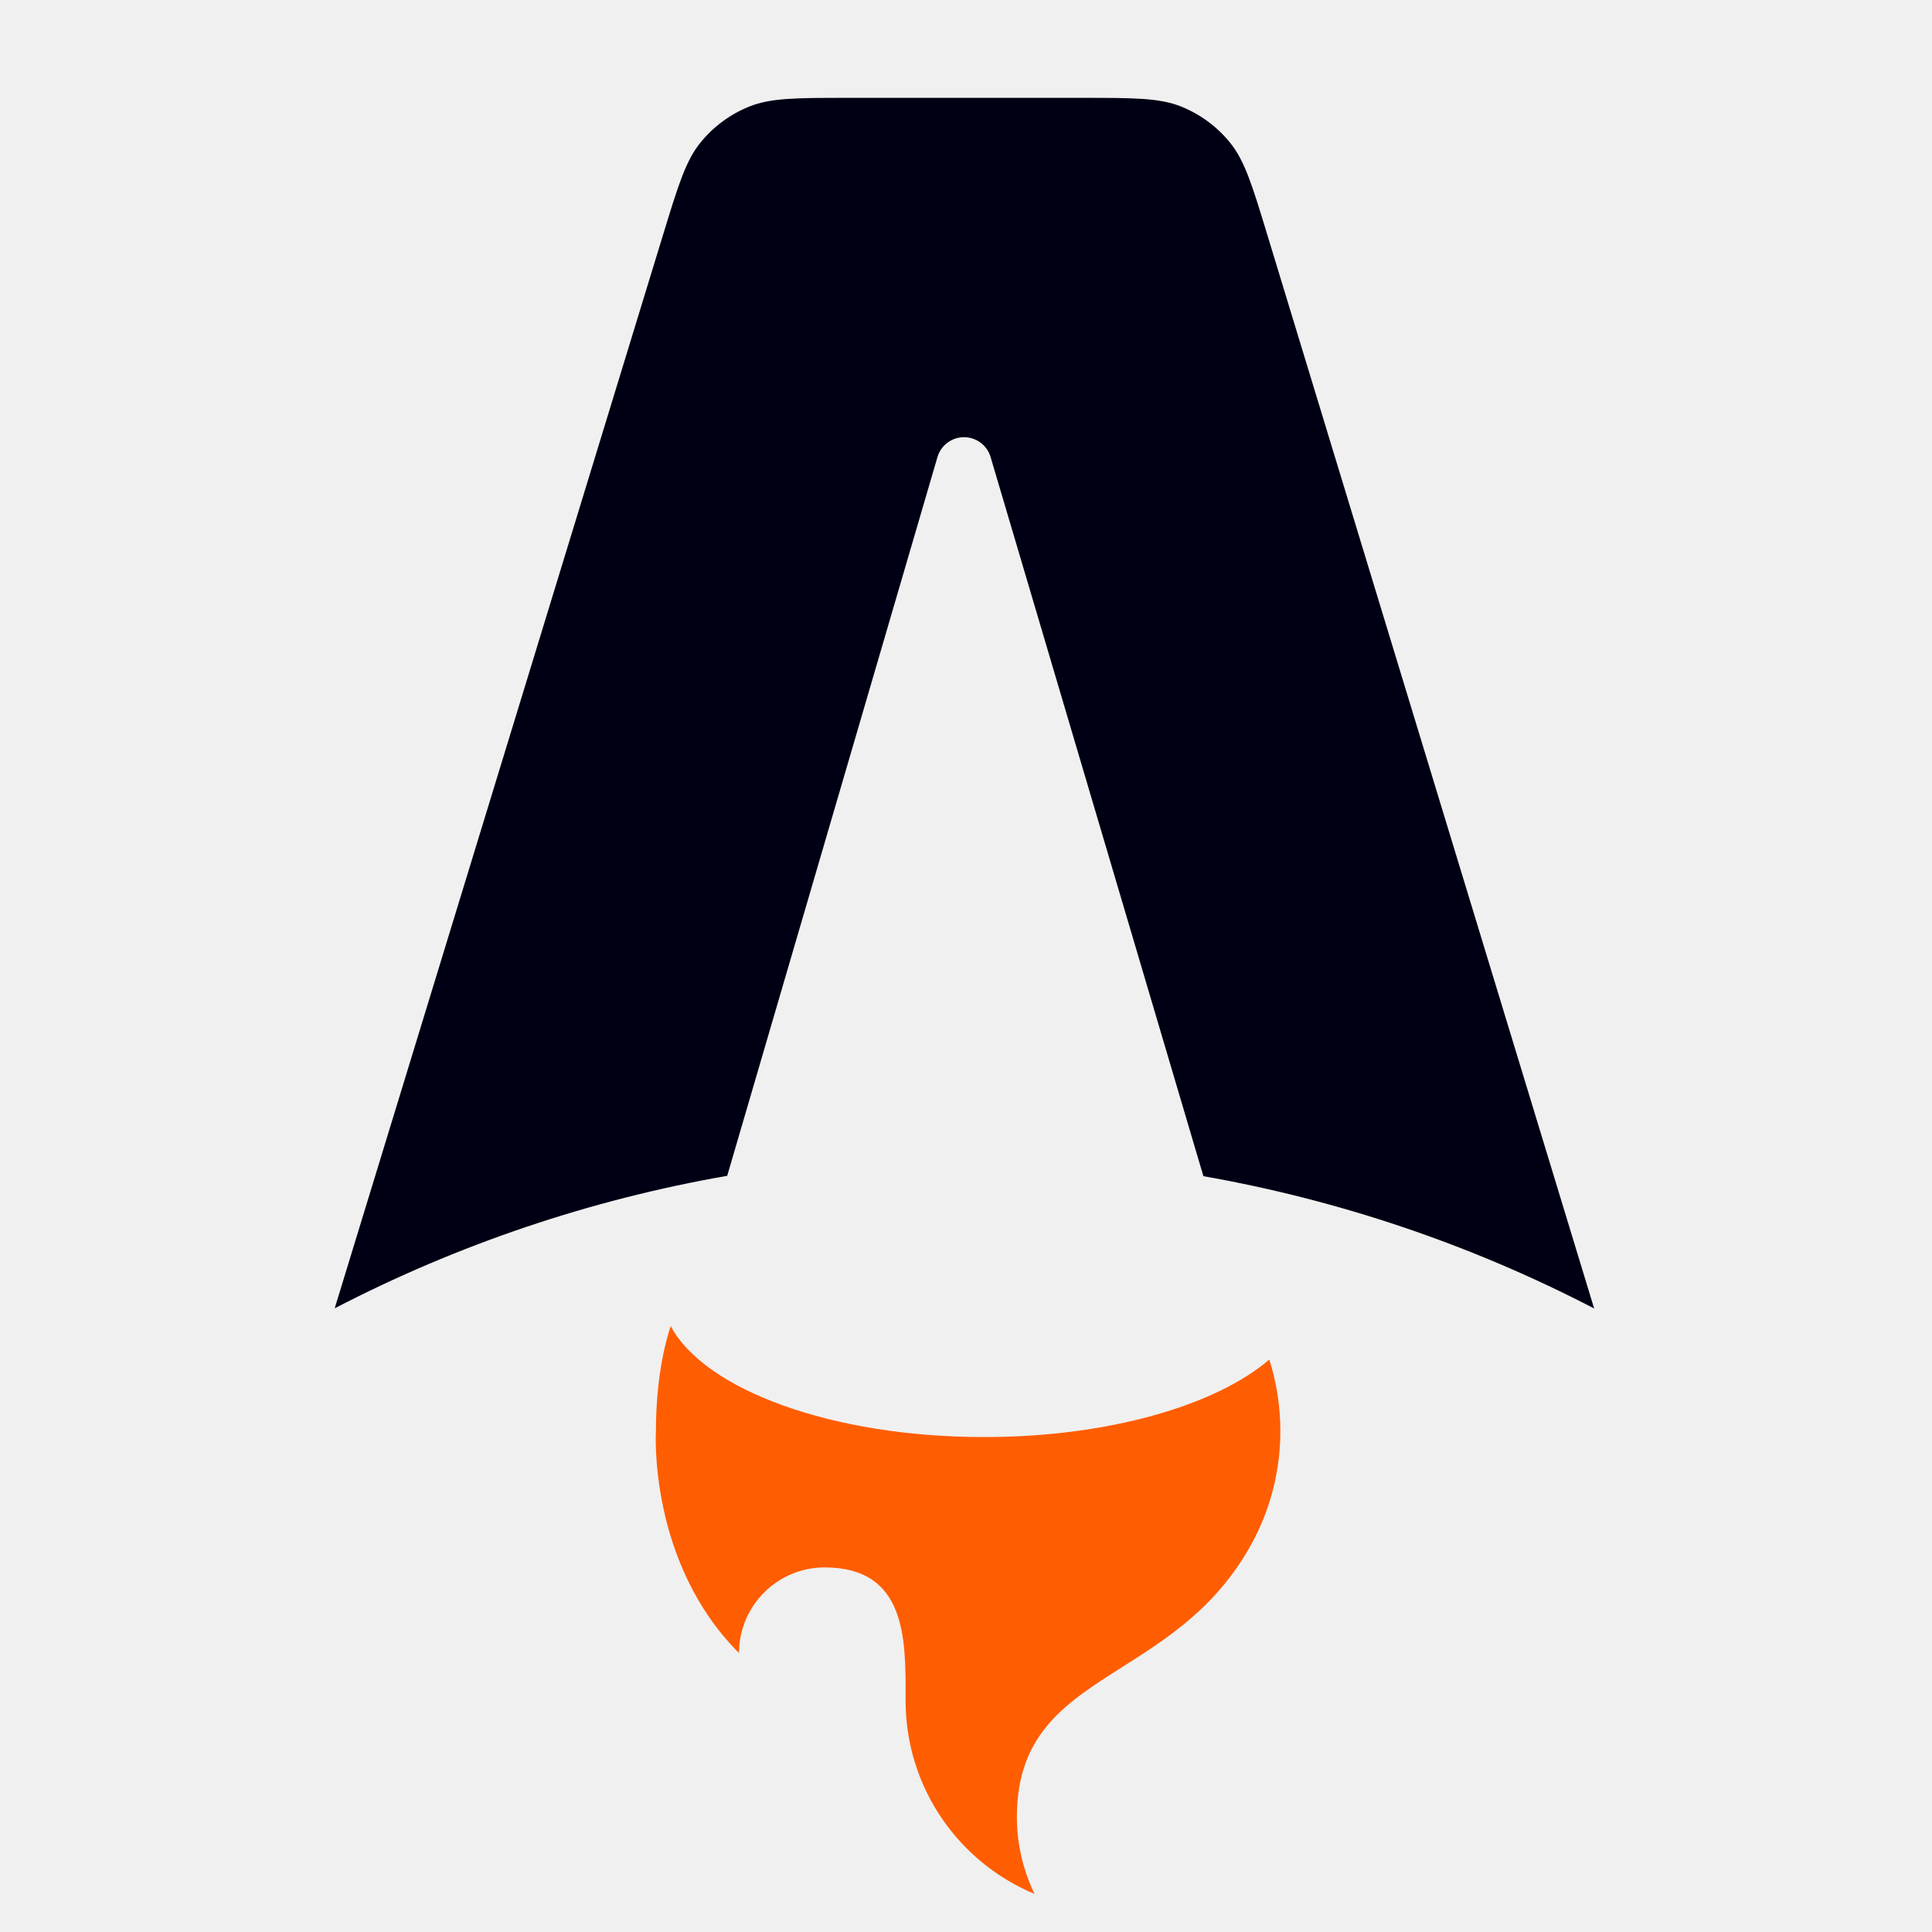
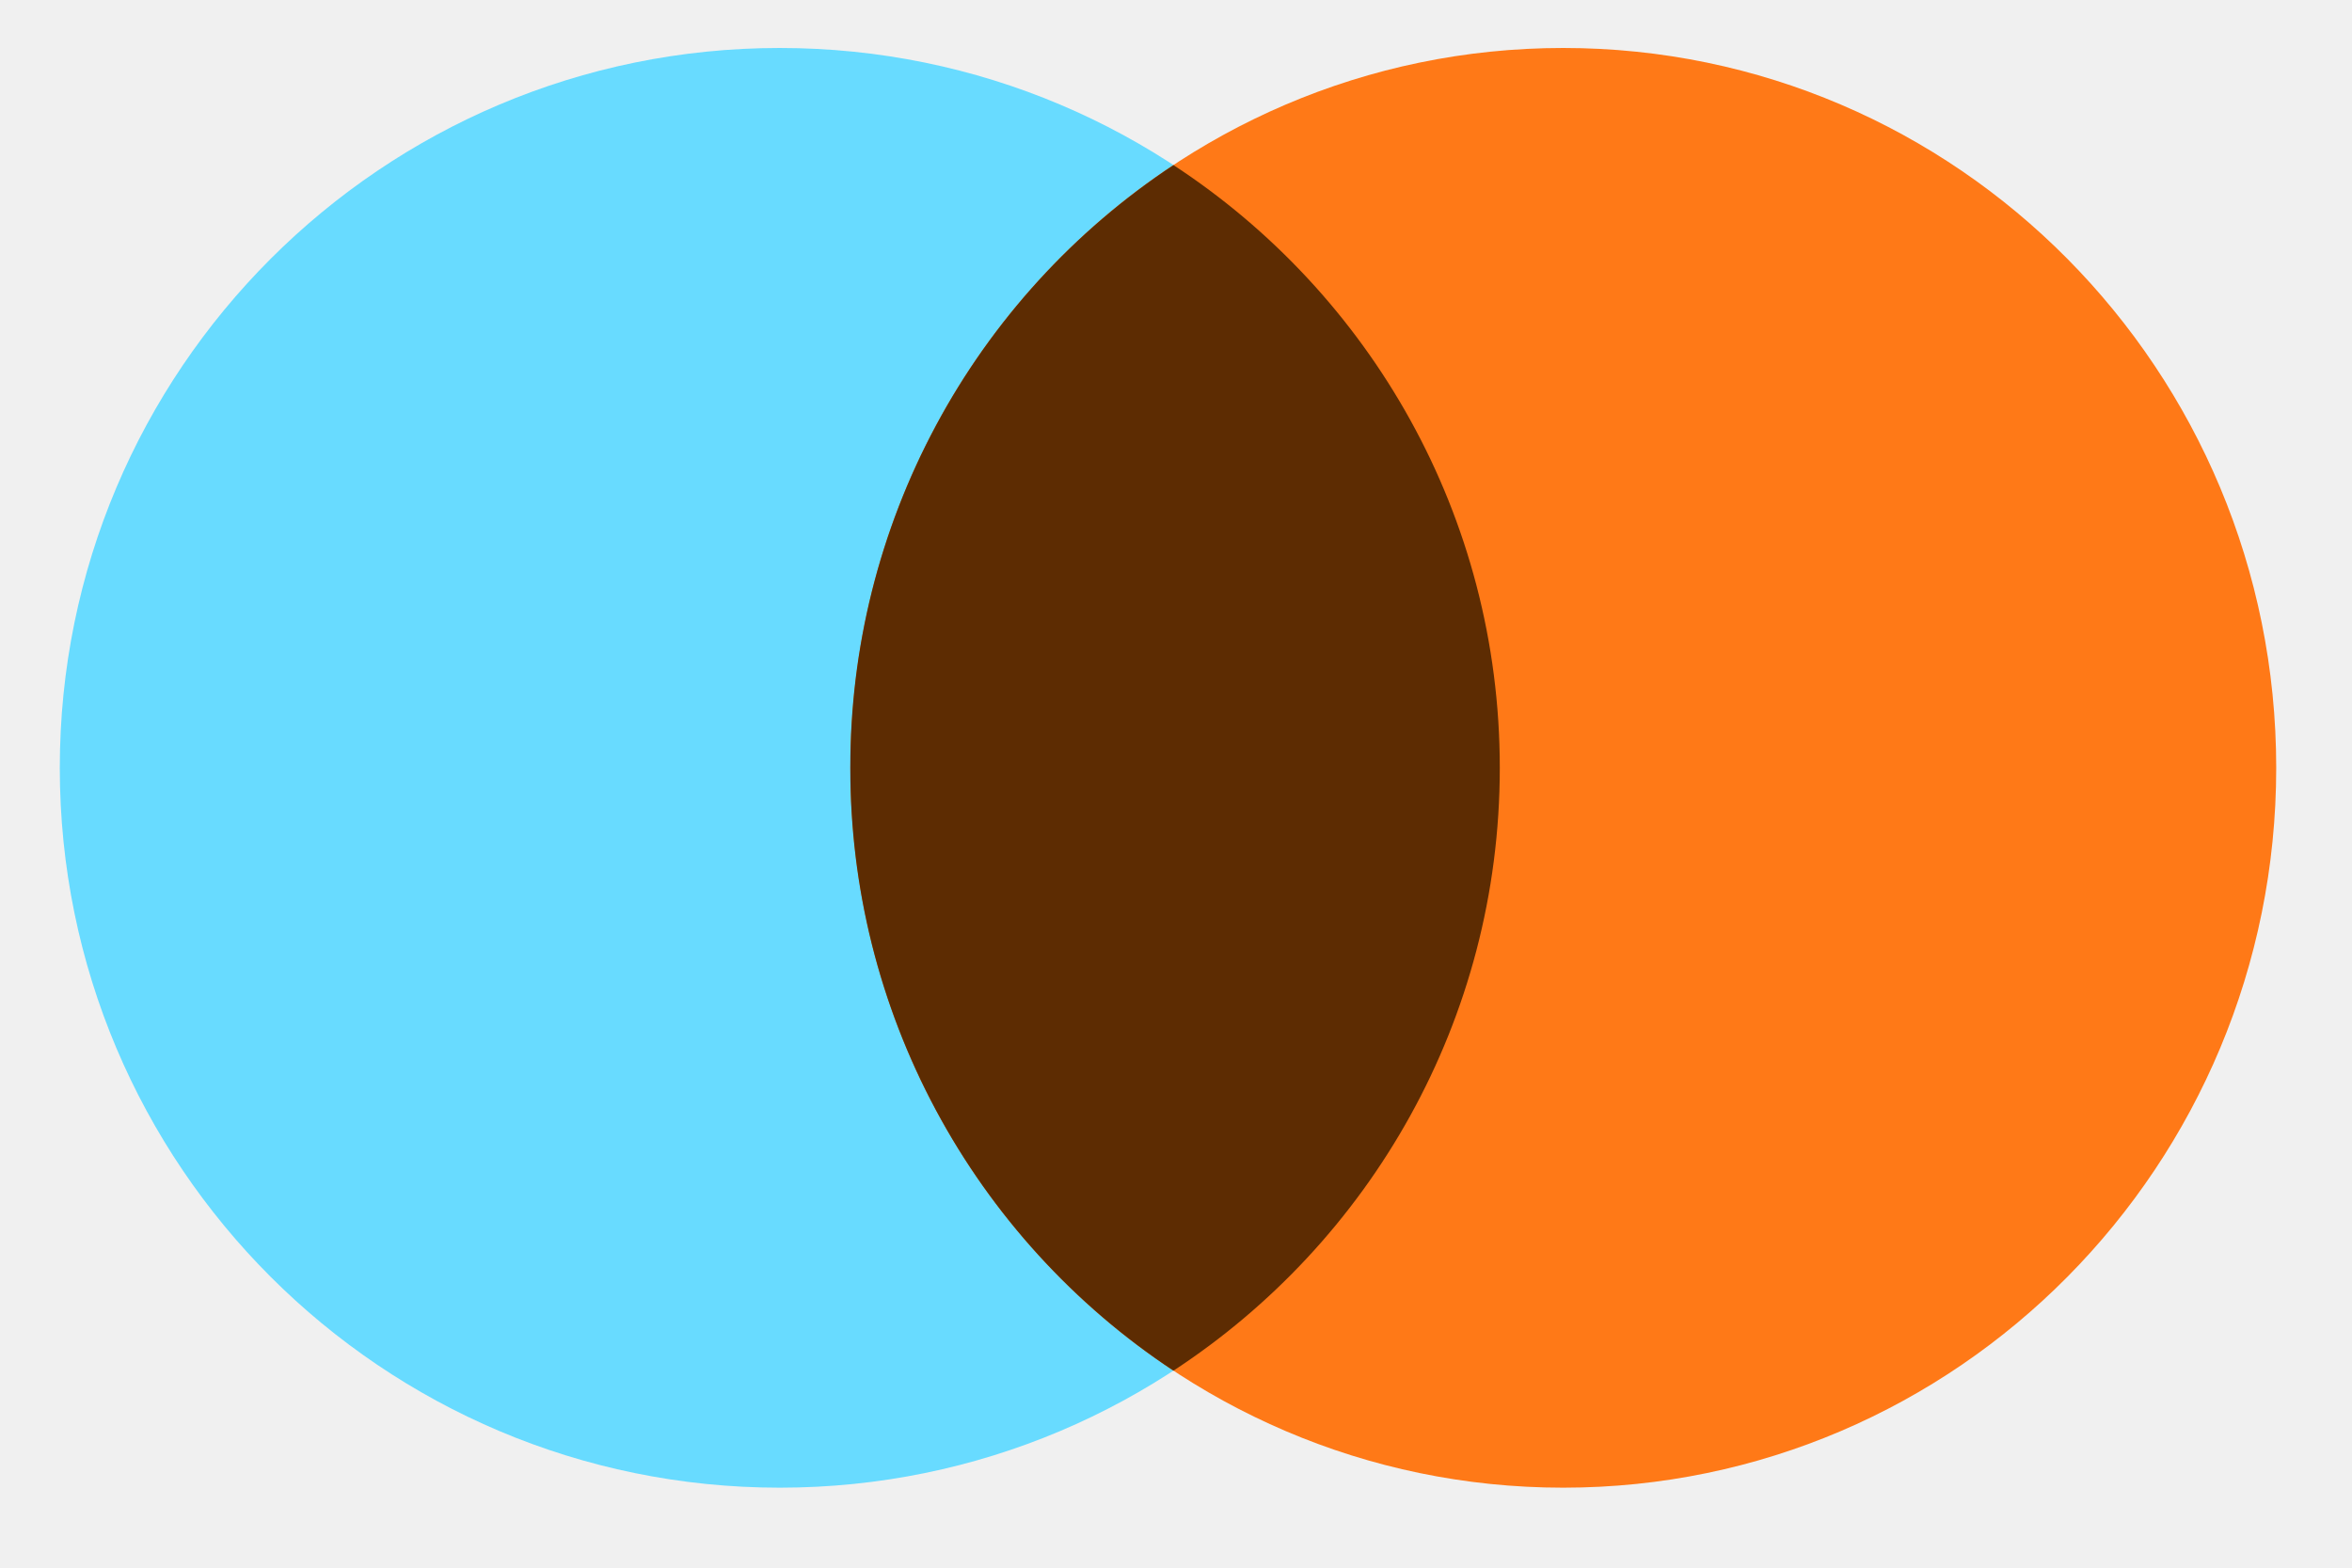
- <svg xmlns="http://www.w3.org/2000/svg" width="256" height="256" fill="none">
-   <style>
-         #flame { fill: #FF5D01; }
-         #a { fill: #000014; }
-         @media (prefers-color-scheme: dark) {
-             #a { fill: #fff; }
-         }
+ <svg xmlns="http://www.w3.org/2000/svg" version="1.1" width="45" height="30">
+   <svg width="45" height="30" viewBox="0 0 45 30" fill="none">
+     <path d="M28.695 14.694C28.695 22.302 22.527 28.469 14.919 28.469C7.311 28.469 1.144 22.302 1.144 14.694C1.144 7.086 7.31 0.918 14.919 0.918C22.527 0.918 28.695 7.086 28.695 14.694V14.694Z" fill="#68DBFF" />
+     <path d="M43.55 14.694C43.55 22.302 37.443 28.469 29.909 28.469C22.376 28.469 16.27 22.302 16.27 14.694C16.27 7.086 22.376 0.918 29.909 0.918C37.443 0.918 43.55 7.086 43.55 14.694Z" fill="#FF7917" />
+     <path d="M22.451 26.23C26.21 23.77 28.695 19.522 28.695 14.694C28.695 9.866 26.211 5.618 22.451 3.159C20.546 4.419 18.984 6.133 17.905 8.147C16.826 10.16 16.264 12.41 16.269 14.694C16.264 16.978 16.826 19.228 17.905 21.241C18.984 23.255 20.546 24.969 22.451 26.23V26.23Z" fill="#5D2C02" />
+   </svg>
+   <style>@media (prefers-color-scheme: light) { :root { filter: none; } }
    </style>
-   <path id="a" fill-rule="evenodd" clip-rule="evenodd" d="M163.008 18.929c1.944 2.413 2.935 5.67 4.917 12.181l43.309 142.27a180.277 180.277 0 00-51.778-17.53l-28.198-95.29a3.67 3.67 0 00-7.042.01l-27.857 95.232a180.225 180.225 0 00-52.01 17.557l43.52-142.281c1.99-6.502 2.983-9.752 4.927-12.16a15.999 15.999 0 016.484-4.798c2.872-1.154 6.271-1.154 13.07-1.154h31.085c6.807 0 10.211 0 13.086 1.157a16.004 16.004 0 016.487 4.806z" />
-   <path id="flame" fill-rule="evenodd" clip-rule="evenodd" d="M168.19 180.151c-7.139 6.105-21.39 10.268-37.804 10.268-20.147 0-37.033-6.272-41.513-14.707-1.602 4.835-1.961 10.367-1.961 13.902 0 0-1.056 17.355 11.015 29.426 0-6.268 5.081-11.349 11.349-11.349 10.743 0 10.731 9.373 10.721 16.977v.679c0 11.542 7.054 21.436 17.086 25.606a23.27 23.27 0 01-2.339-10.2c0-11.008 6.463-15.107 13.974-19.87 5.976-3.79 12.616-8.001 17.192-16.449a31.024 31.024 0 003.743-14.82c0-3.299-.513-6.479-1.463-9.463z" />
</svg>
